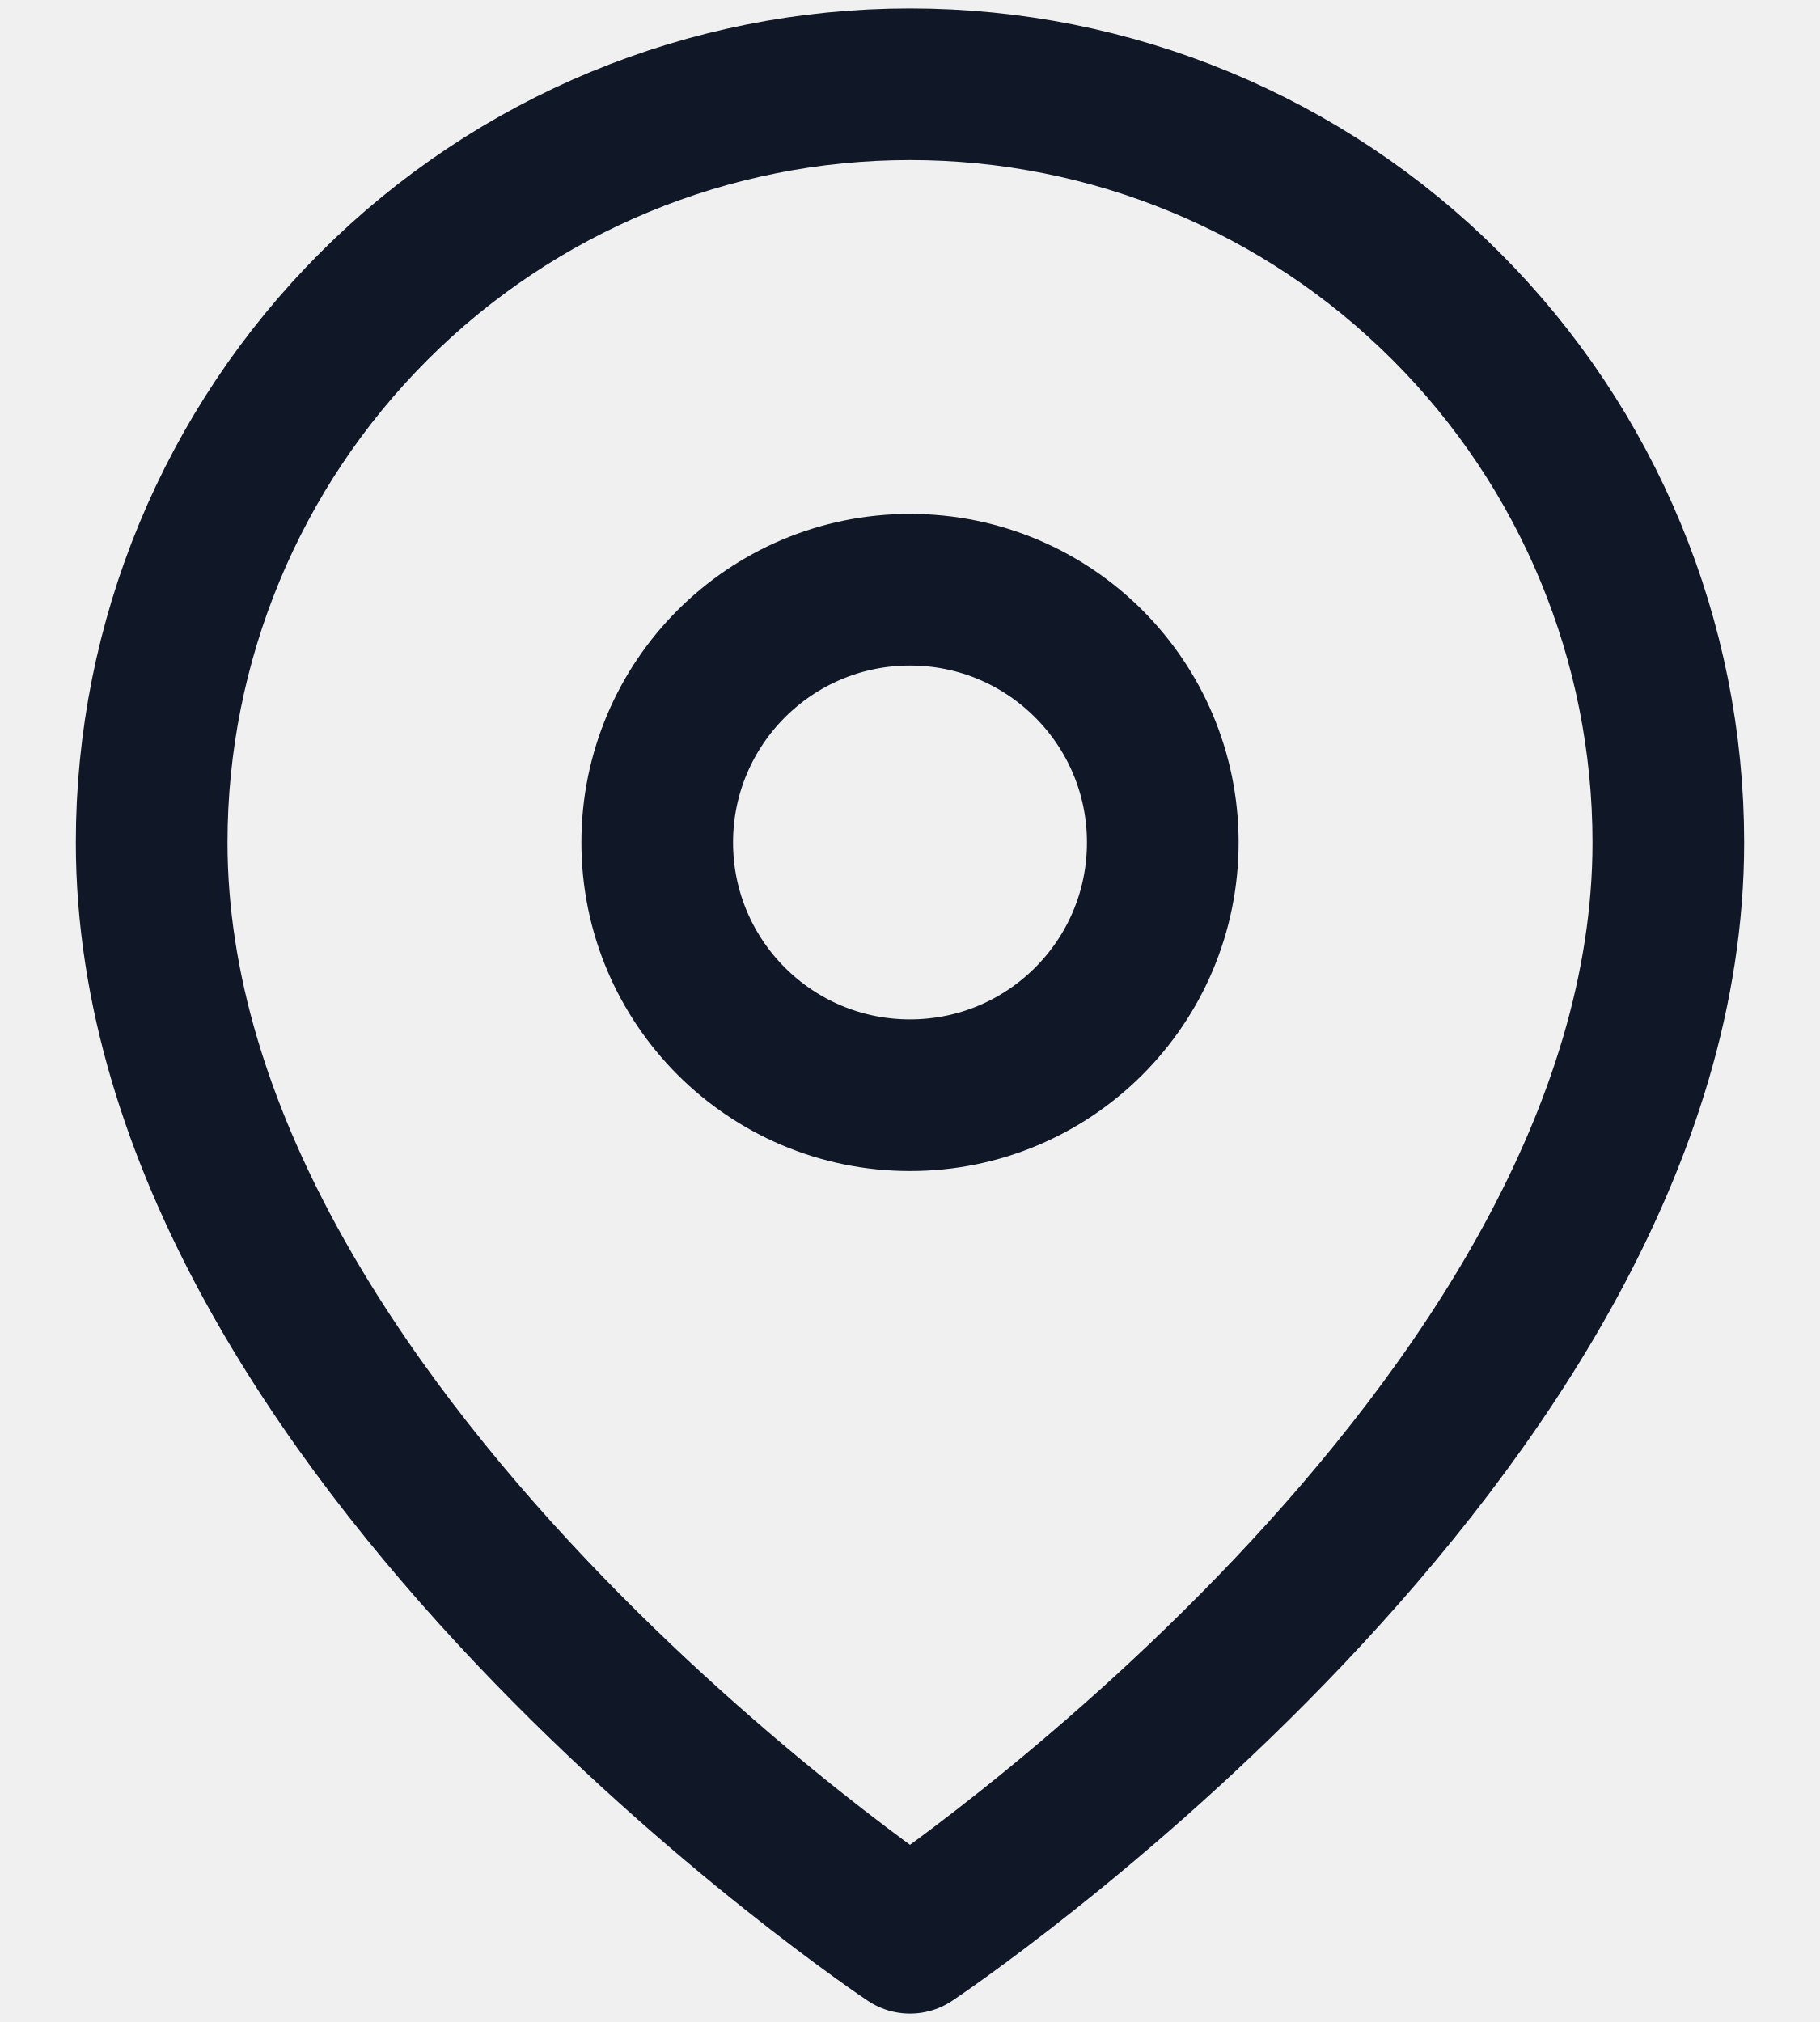
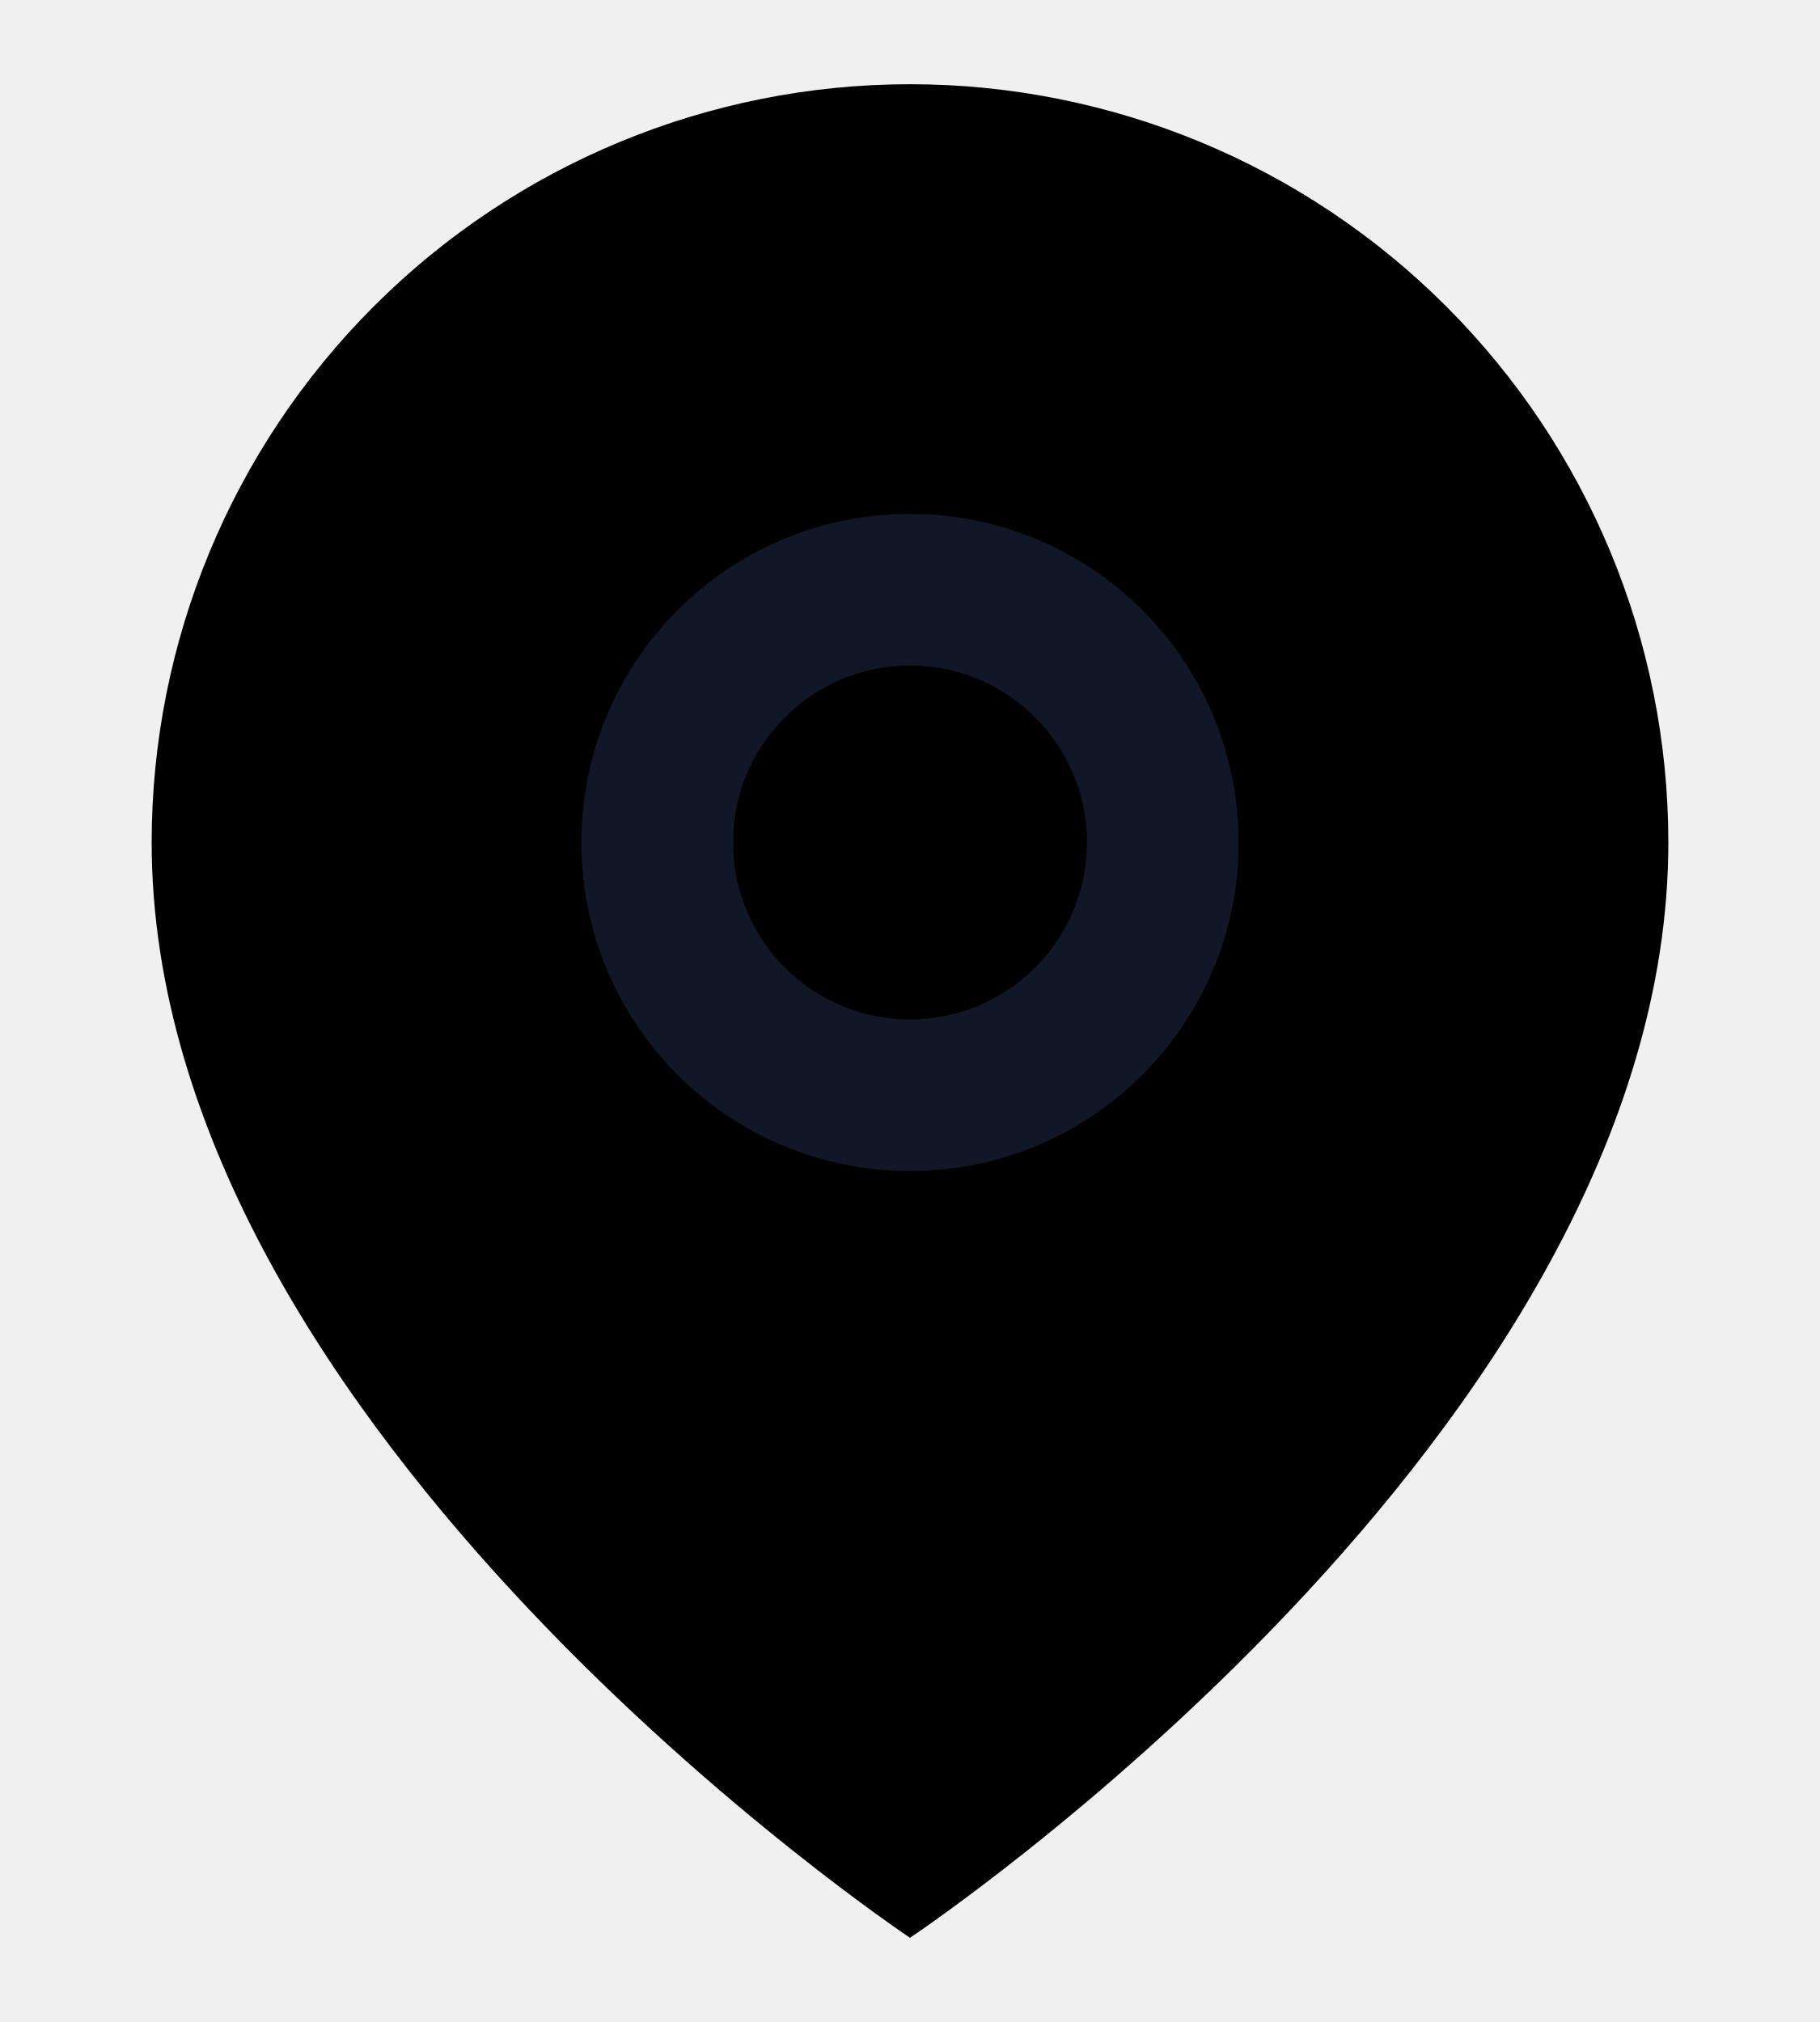
- <svg xmlns="http://www.w3.org/2000/svg" width="18" height="20" viewBox="0 0 18 20" fill="none">
+ <svg xmlns="http://www.w3.org/2000/svg" width="18" height="20" viewBox="0 0 18 20">
  <g clip-path="url(#clip0_45_248)">
-     <path d="M16.5 8.333C16.5 14.167 9 19.167 9 19.167C9 19.167 1.5 14.167 1.5 8.333C1.5 6.344 2.29 4.437 3.697 3.03C5.103 1.623 7.011 0.833 9 0.833C10.989 0.833 12.897 1.623 14.303 3.03C15.71 4.437 16.5 6.344 16.5 8.333Z" stroke="#101828" stroke-width="1.5" stroke-linecap="round" stroke-linejoin="round" />
+     <path d="M16.5 8.333C16.5 14.167 9 19.167 9 19.167C9 19.167 1.5 14.167 1.5 8.333C1.5 6.344 2.29 4.437 3.697 3.03C5.103 1.623 7.011 0.833 9 0.833C10.989 0.833 12.897 1.623 14.303 3.03C15.71 4.437 16.5 6.344 16.5 8.333Z" stroke-width="1.5" stroke-linecap="round" stroke-linejoin="round" />
    <path d="M9 10.833C10.381 10.833 11.5 9.714 11.5 8.333C11.5 6.953 10.381 5.833 9 5.833C7.619 5.833 6.5 6.953 6.5 8.333C6.5 9.714 7.619 10.833 9 10.833Z" stroke="#101828" stroke-width="1.5" stroke-linecap="round" stroke-linejoin="round" />
  </g>
  <defs>
    <clipPath id="clip0_45_248">
      <rect width="18" height="20" fill="white" />
    </clipPath>
  </defs>
</svg>
